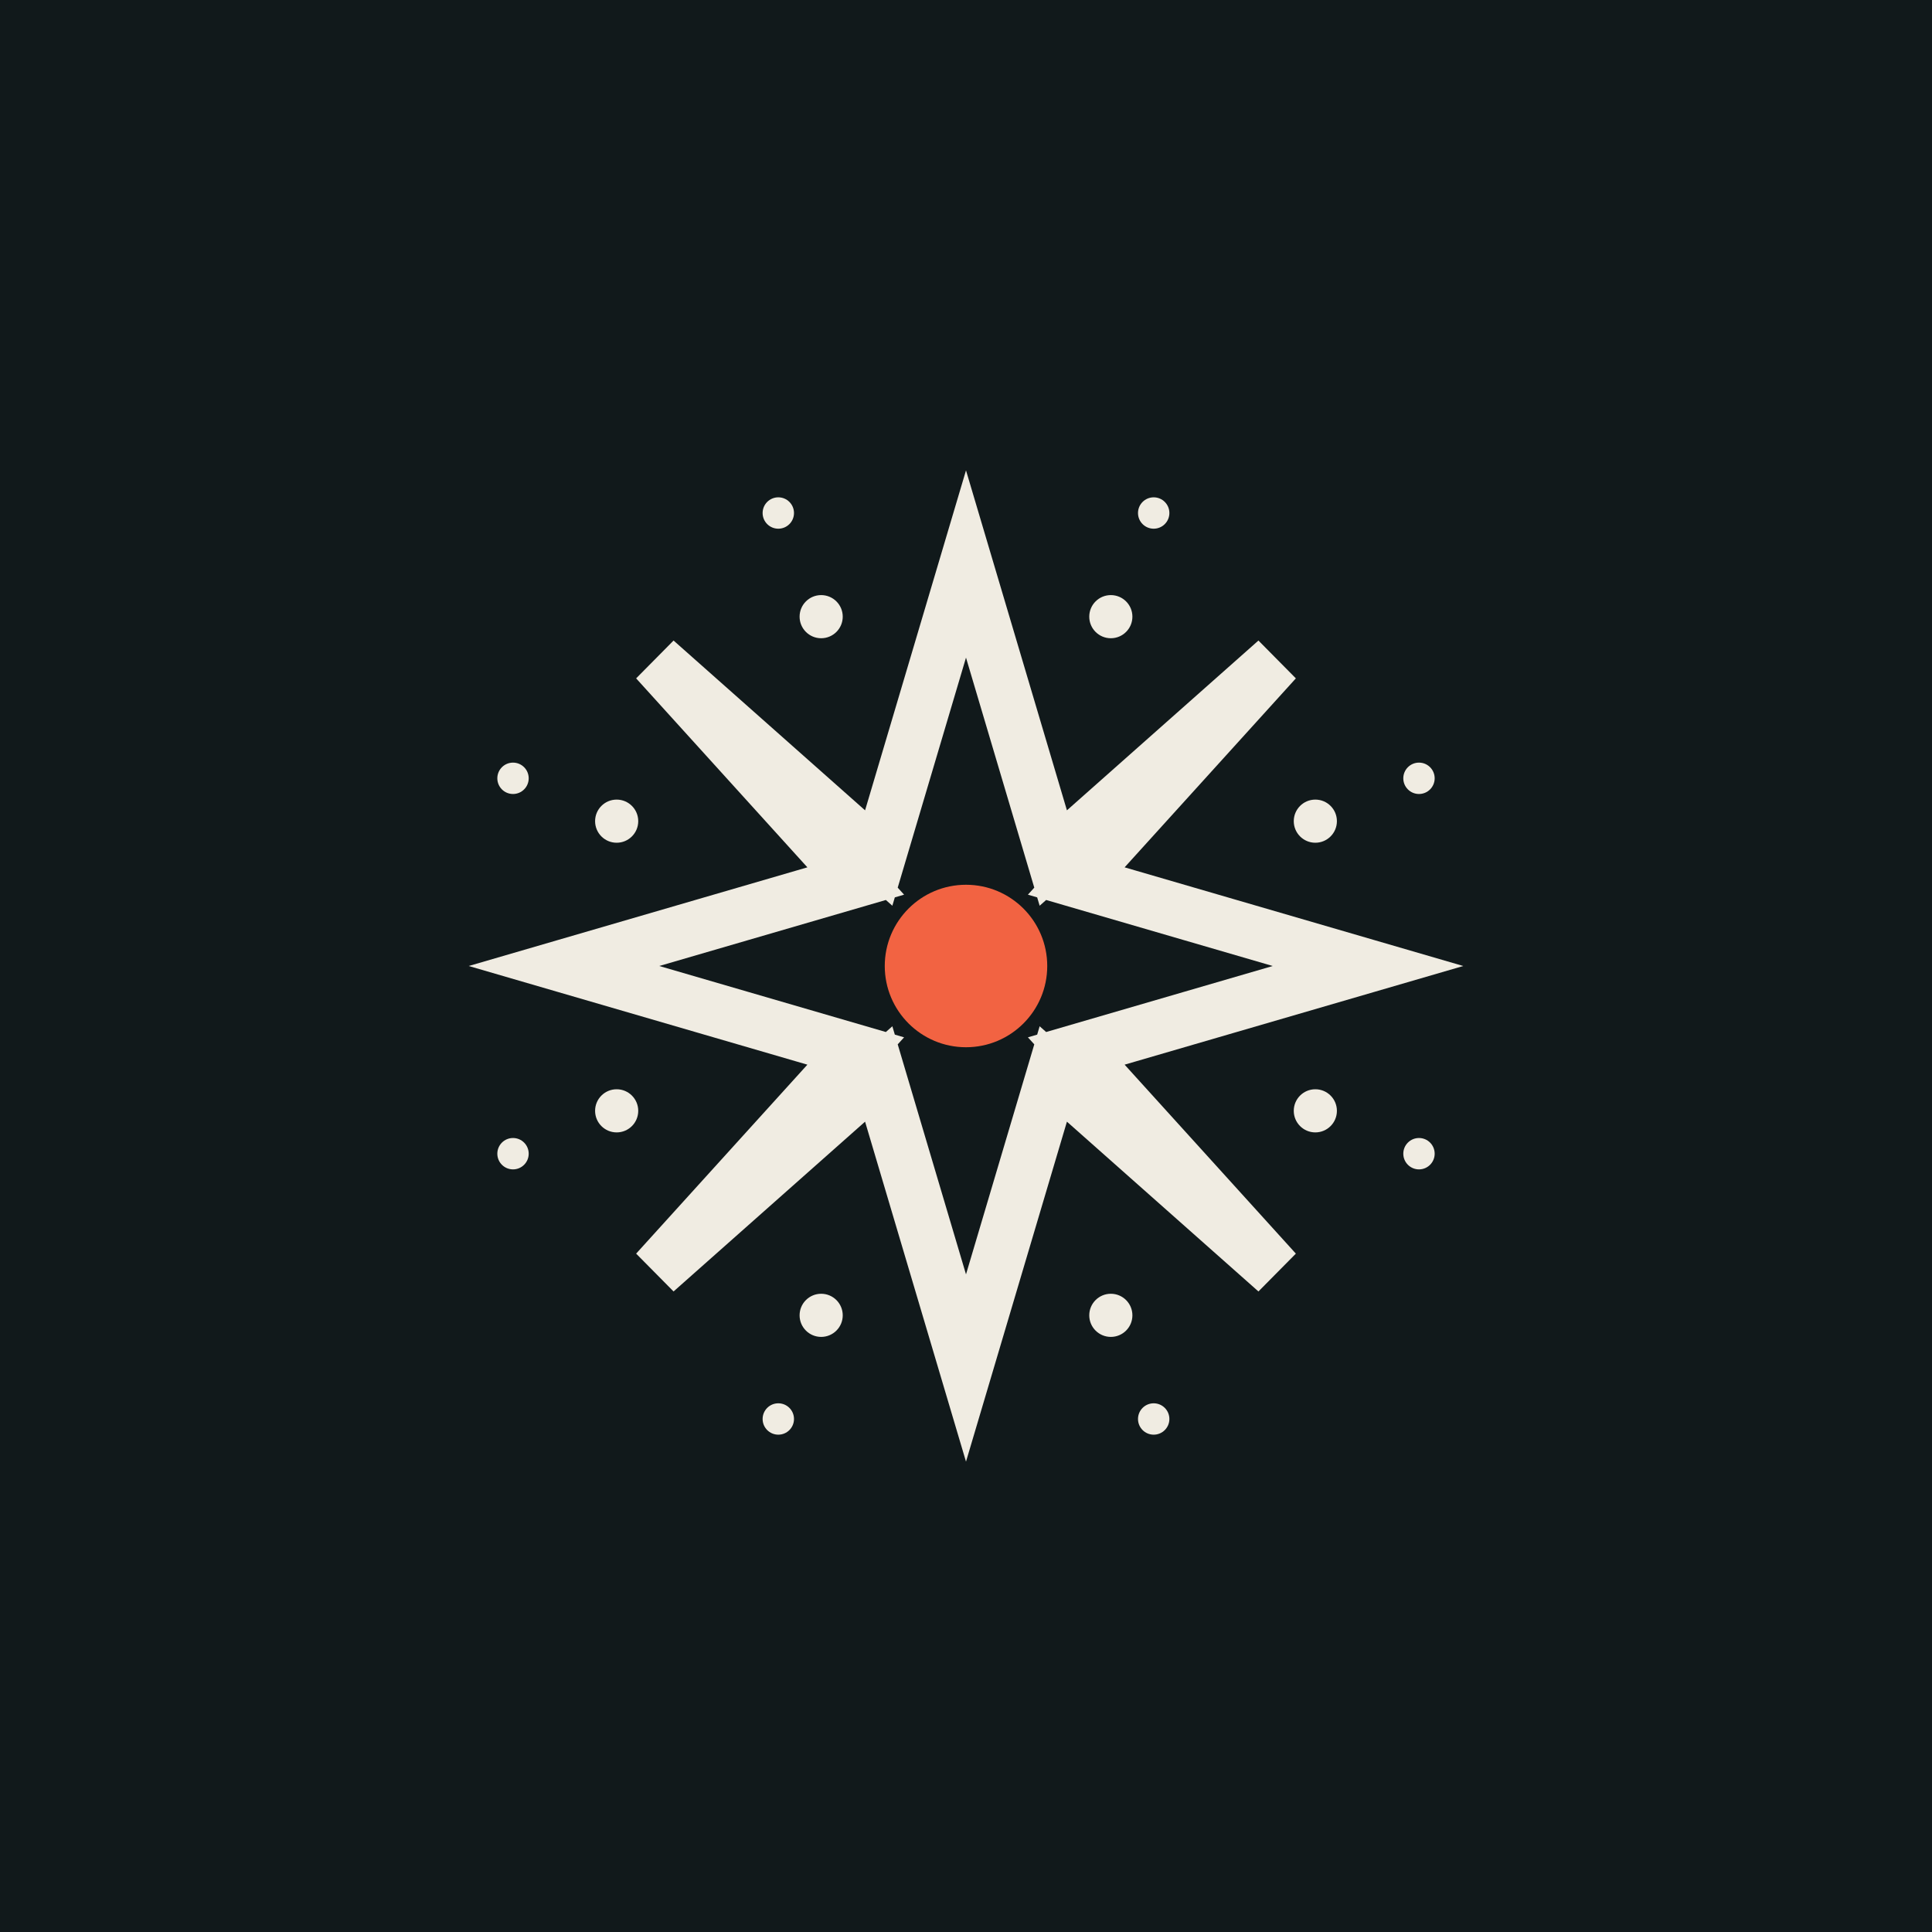
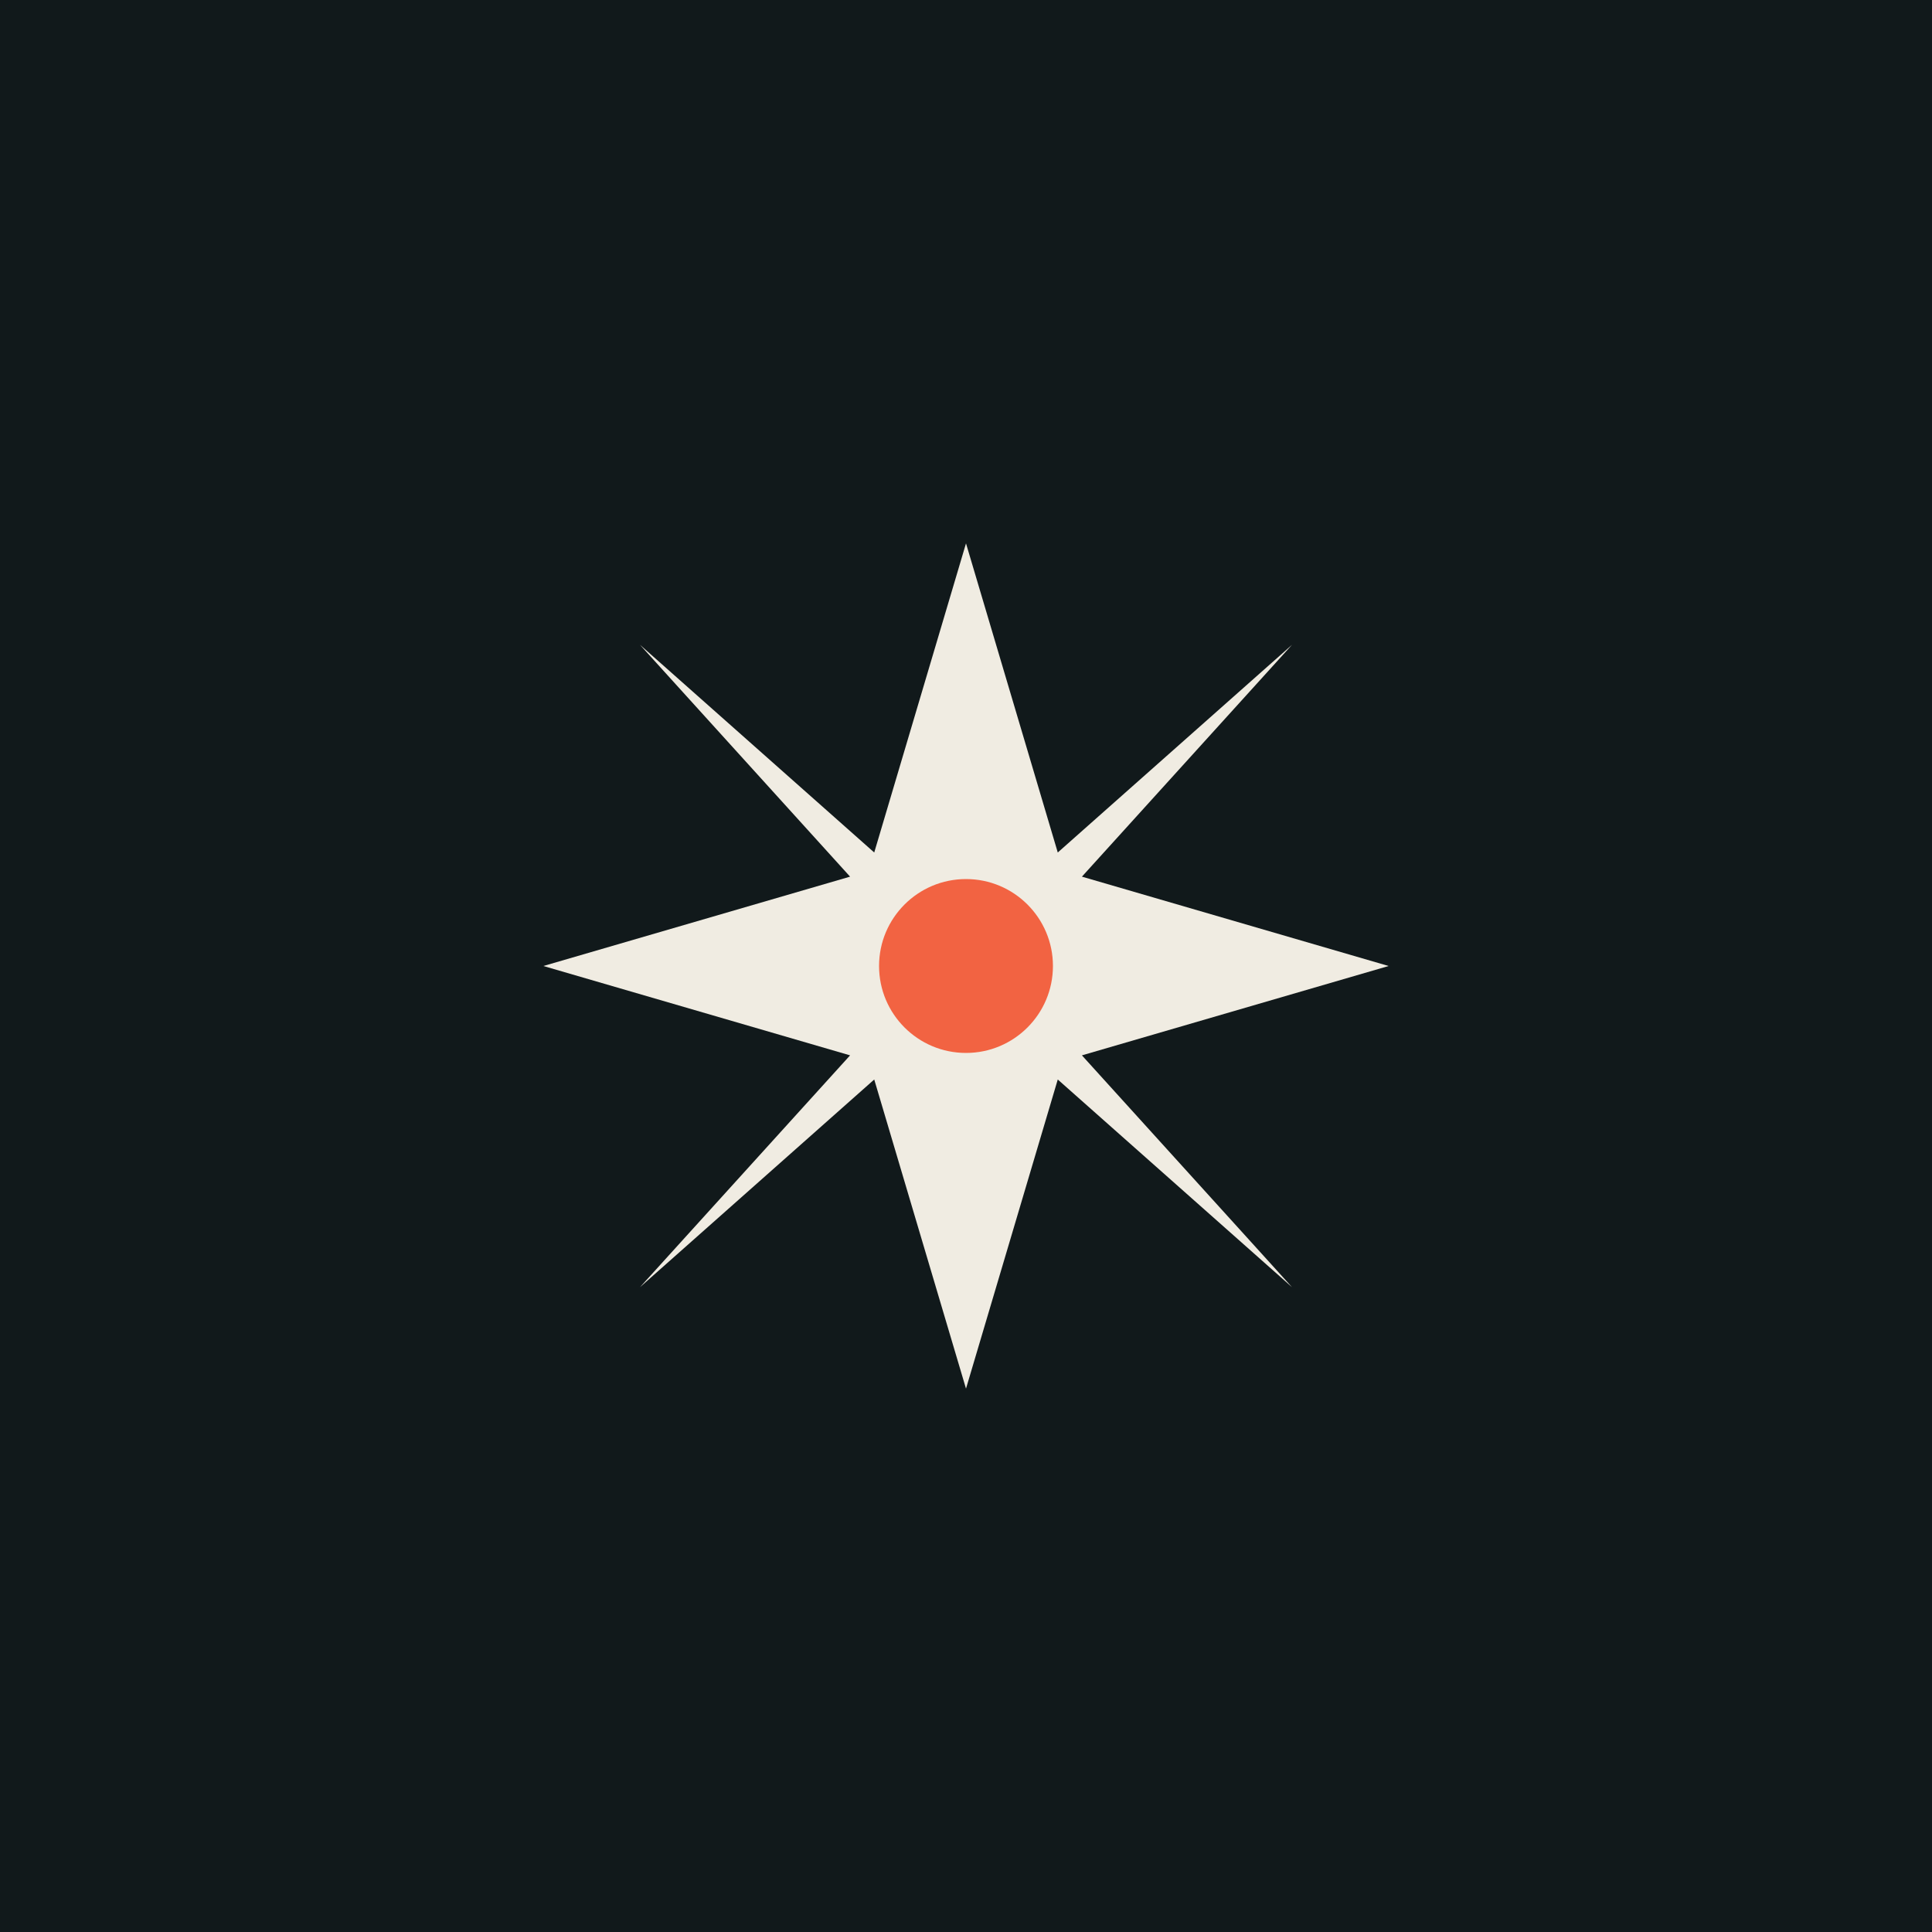
<svg xmlns="http://www.w3.org/2000/svg" viewBox="0 0 1080 1080" width="1080" height="1080" role="img" aria-label="Distill">
  <rect width="1080" height="1080" fill="#11191b" />
-   <g transform="translate(226.80 226.80) scale(15.66)">
-     <path d="M20 2.5l3.8 12.8 9.7-8.6-8.7 9.6 12.7 3.7-12.7 3.7 8.7 9.6-9.7-8.6L20 37.5l-3.8-12.8-9.7 8.6 8.7-9.6L2.5 20l12.7-3.7-8.7-9.6 9.7 8.6L20 2.5z" transform="translate(3.6 3.6) scale(0.82)" fill="none" stroke="#f0ece2" stroke-width="2.32" />
-     <circle cx="25.17" cy="7.53" r="0.77" fill="#f0ece2" />
-     <circle cx="26.70" cy="3.83" r="0.56" fill="#f0ece2" />
-     <circle cx="32.47" cy="14.83" r="0.77" fill="#f0ece2" />
-     <circle cx="36.17" cy="13.30" r="0.56" fill="#f0ece2" />
-     <circle cx="32.47" cy="25.17" r="0.77" fill="#f0ece2" />
-     <circle cx="36.17" cy="26.70" r="0.56" fill="#f0ece2" />
-     <circle cx="25.17" cy="32.47" r="0.77" fill="#f0ece2" />
-     <circle cx="26.70" cy="36.17" r="0.56" fill="#f0ece2" />
-     <circle cx="14.83" cy="32.47" r="0.77" fill="#f0ece2" />
-     <circle cx="13.30" cy="36.17" r="0.56" fill="#f0ece2" />
-     <circle cx="7.53" cy="25.17" r="0.77" fill="#f0ece2" />
-     <circle cx="3.83" cy="26.70" r="0.56" fill="#f0ece2" />
-     <circle cx="7.53" cy="14.83" r="0.77" fill="#f0ece2" />
-     <circle cx="3.83" cy="13.30" r="0.56" fill="#f0ece2" />
-     <circle cx="14.83" cy="7.53" r="0.77" fill="#f0ece2" />
-     <circle cx="13.30" cy="3.83" r="0.56" fill="#f0ece2" />
-     <circle cx="20" cy="20" r="2.9" fill="#f26342" />
+   <g transform="translate(270.00 270.00) scale(13.5)">
+     <path d="M20 2.5l3.8 12.8 9.7-8.6-8.7 9.6 12.7 3.7-12.7 3.7 8.7 9.6-9.7-8.6L20 37.5l-3.8-12.8-9.7 8.6 8.7-9.6L2.5 20l12.7-3.7-8.7-9.6 9.7 8.6L20 2.5z" fill="#f0ece2" />
+     <circle cx="20" cy="20" r="3.6" fill="#f26342" />
  </g>
</svg>
